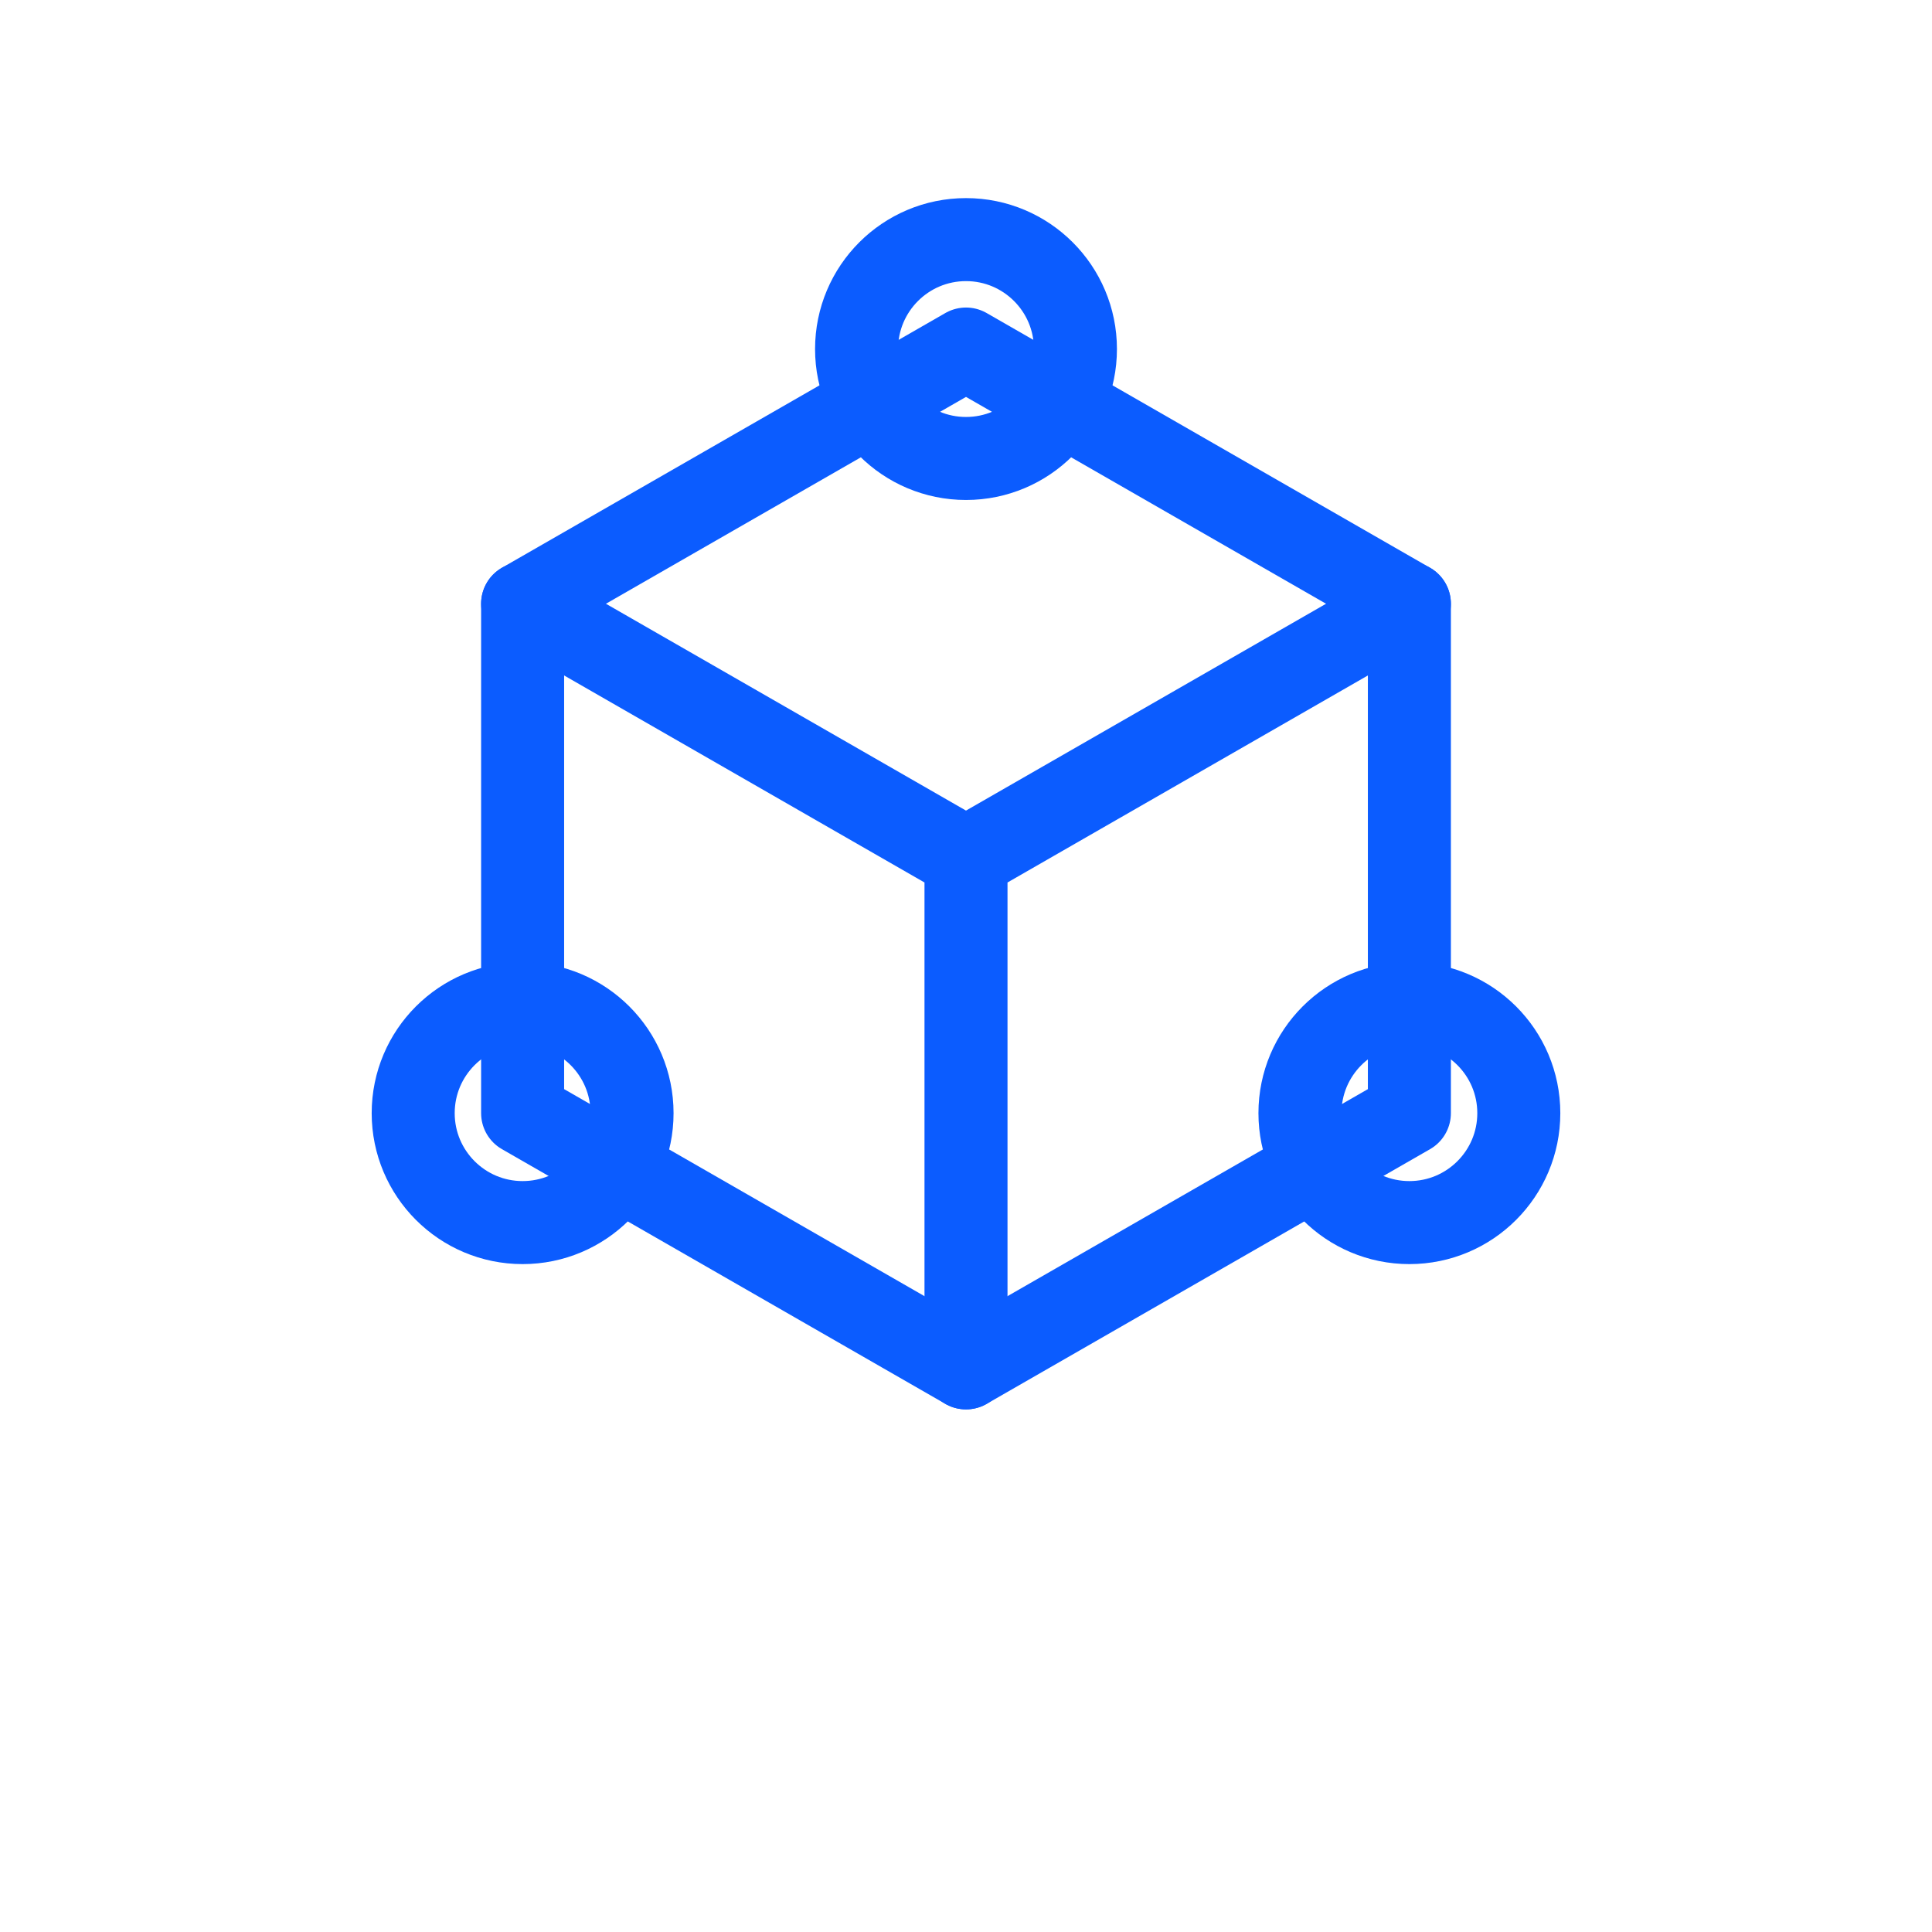
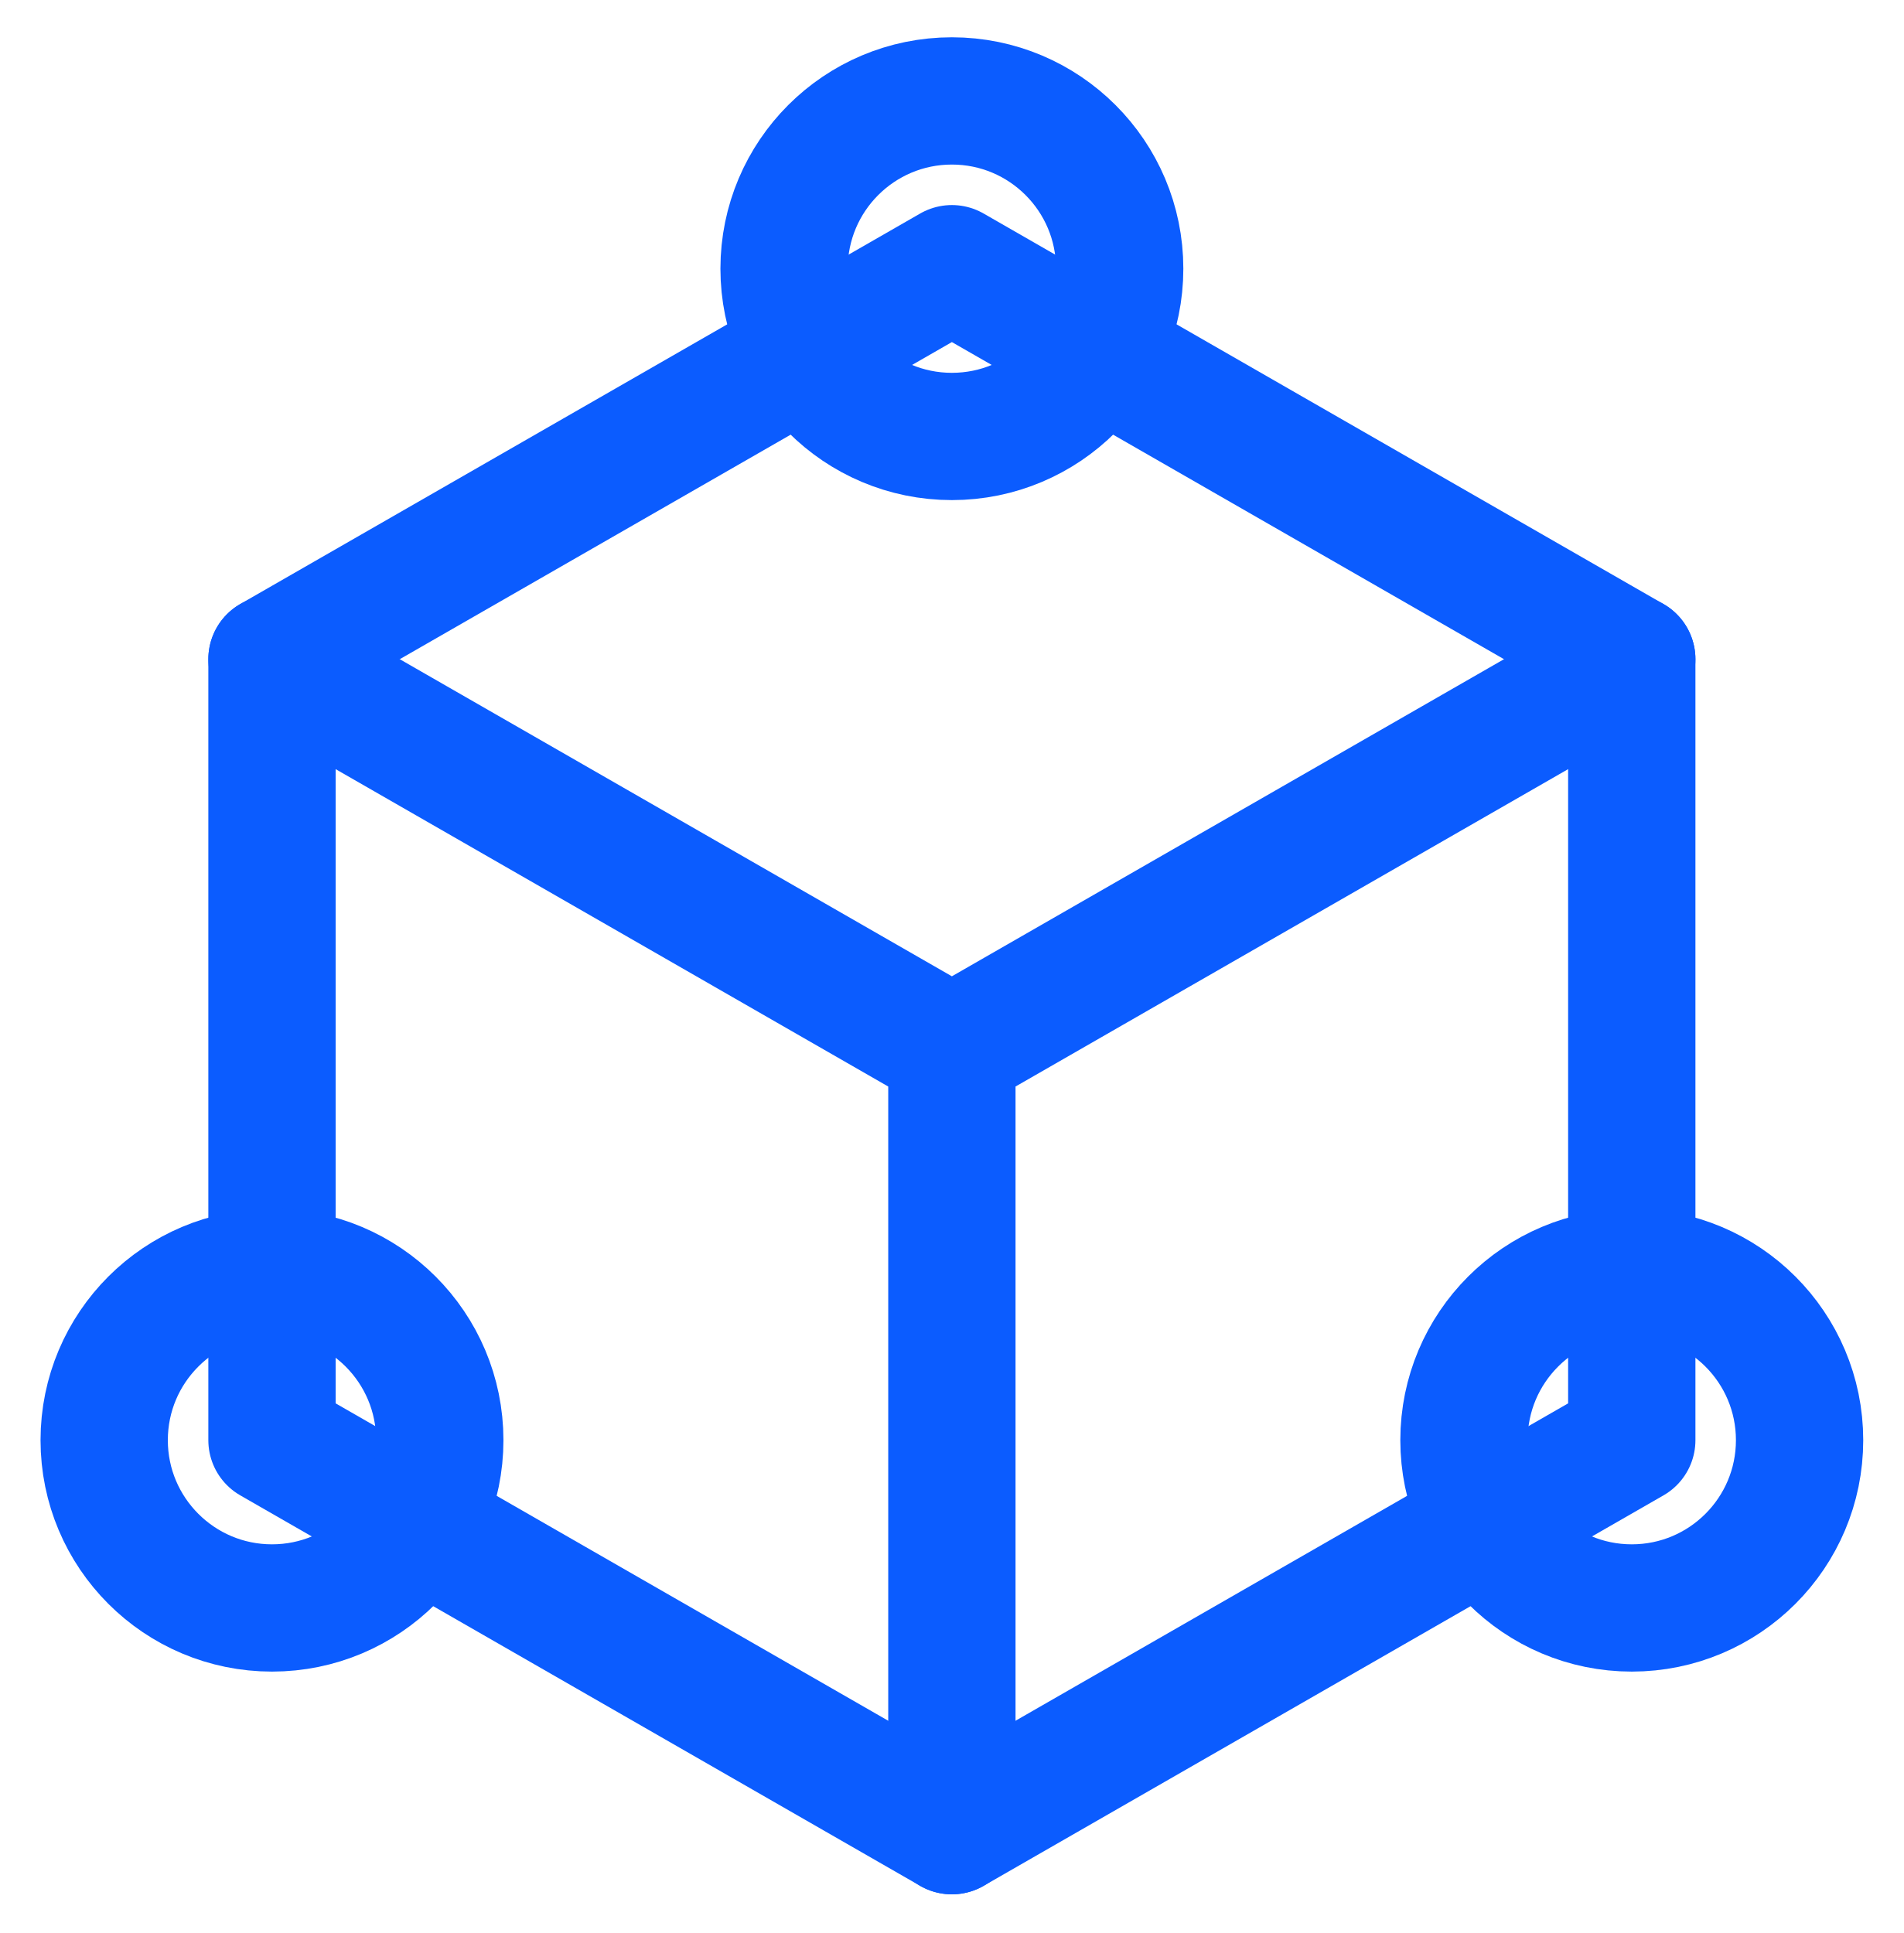
- <svg xmlns="http://www.w3.org/2000/svg" viewBox="0 0 1024 1024" width="1024" height="1024" fill="none">
+ <svg xmlns="http://www.w3.org/2000/svg" viewBox="182.99 92.11 658.02 668.26" fill="none">
  <g stroke="#0B5CFF" stroke-width="44" stroke-linecap="round" stroke-linejoin="round">
    <path d="M512 185l235 135v270L512 725 277 590V320L512 185z" />
    <path d="M512 455v270M277 320l235 135 235-135" />
    <circle cx="512" cy="185" r="58" />
    <circle cx="277" cy="590" r="58" />
    <circle cx="747" cy="590" r="58" />
  </g>
</svg>
